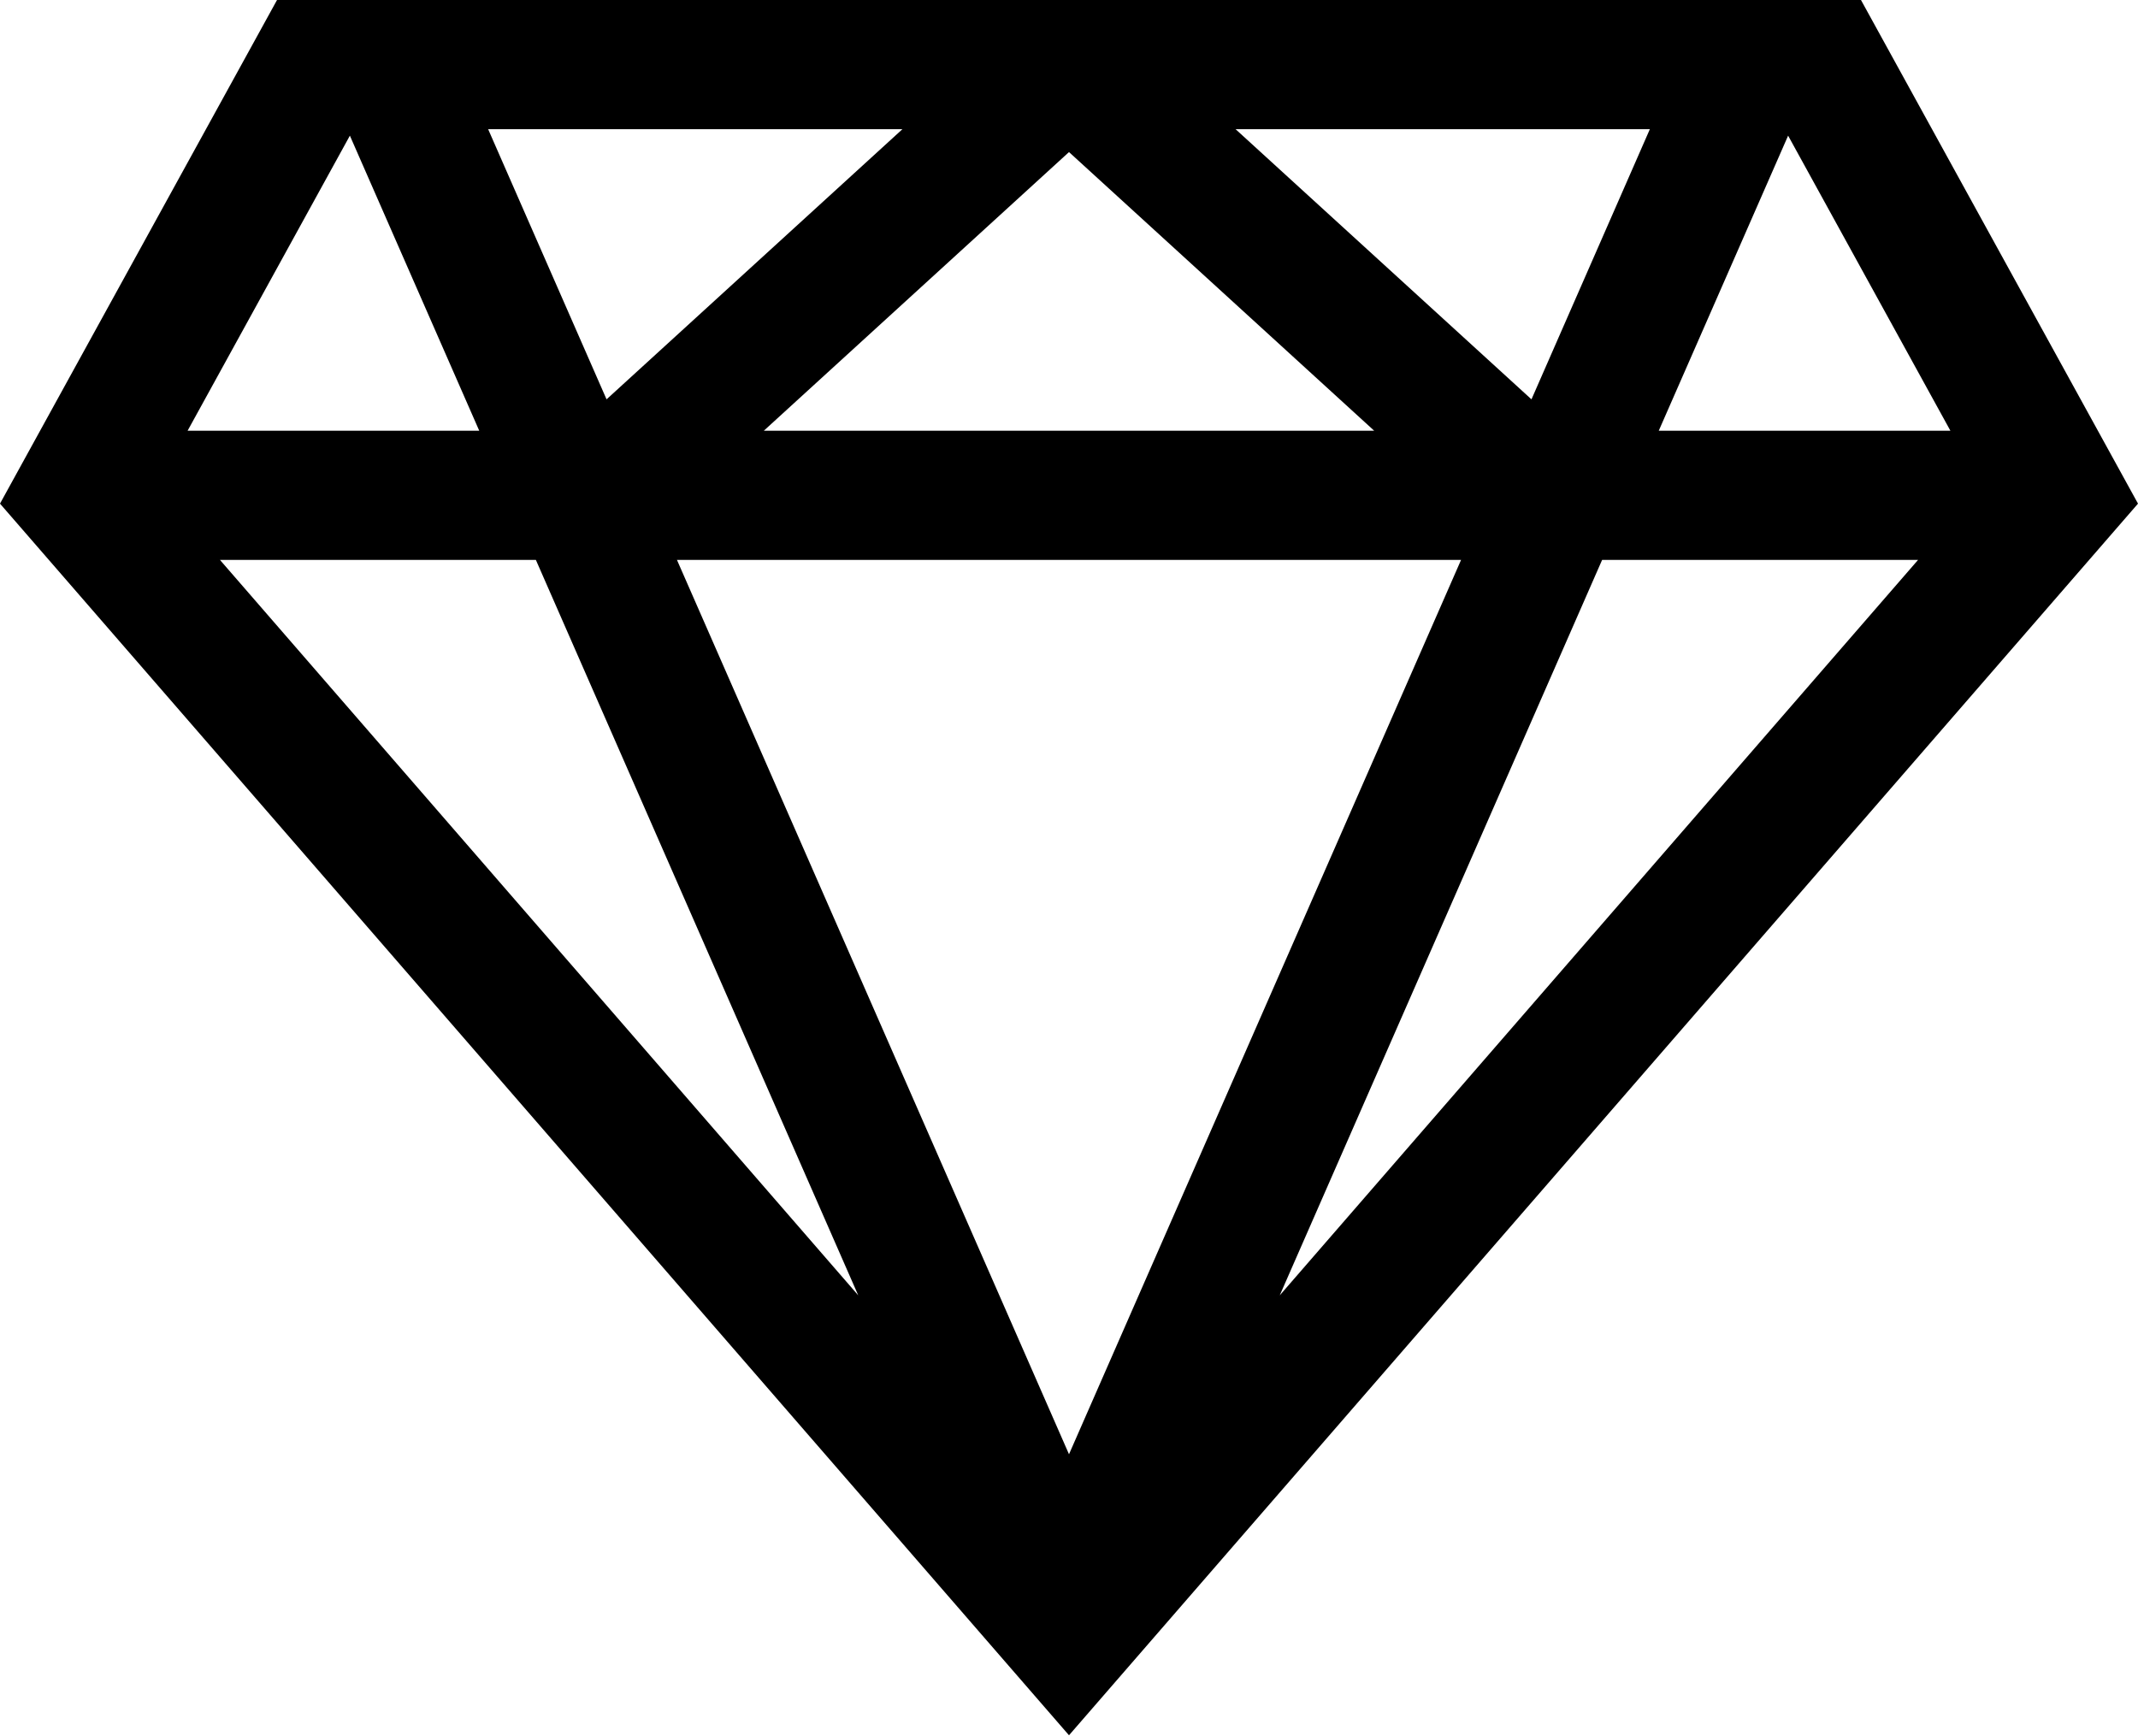
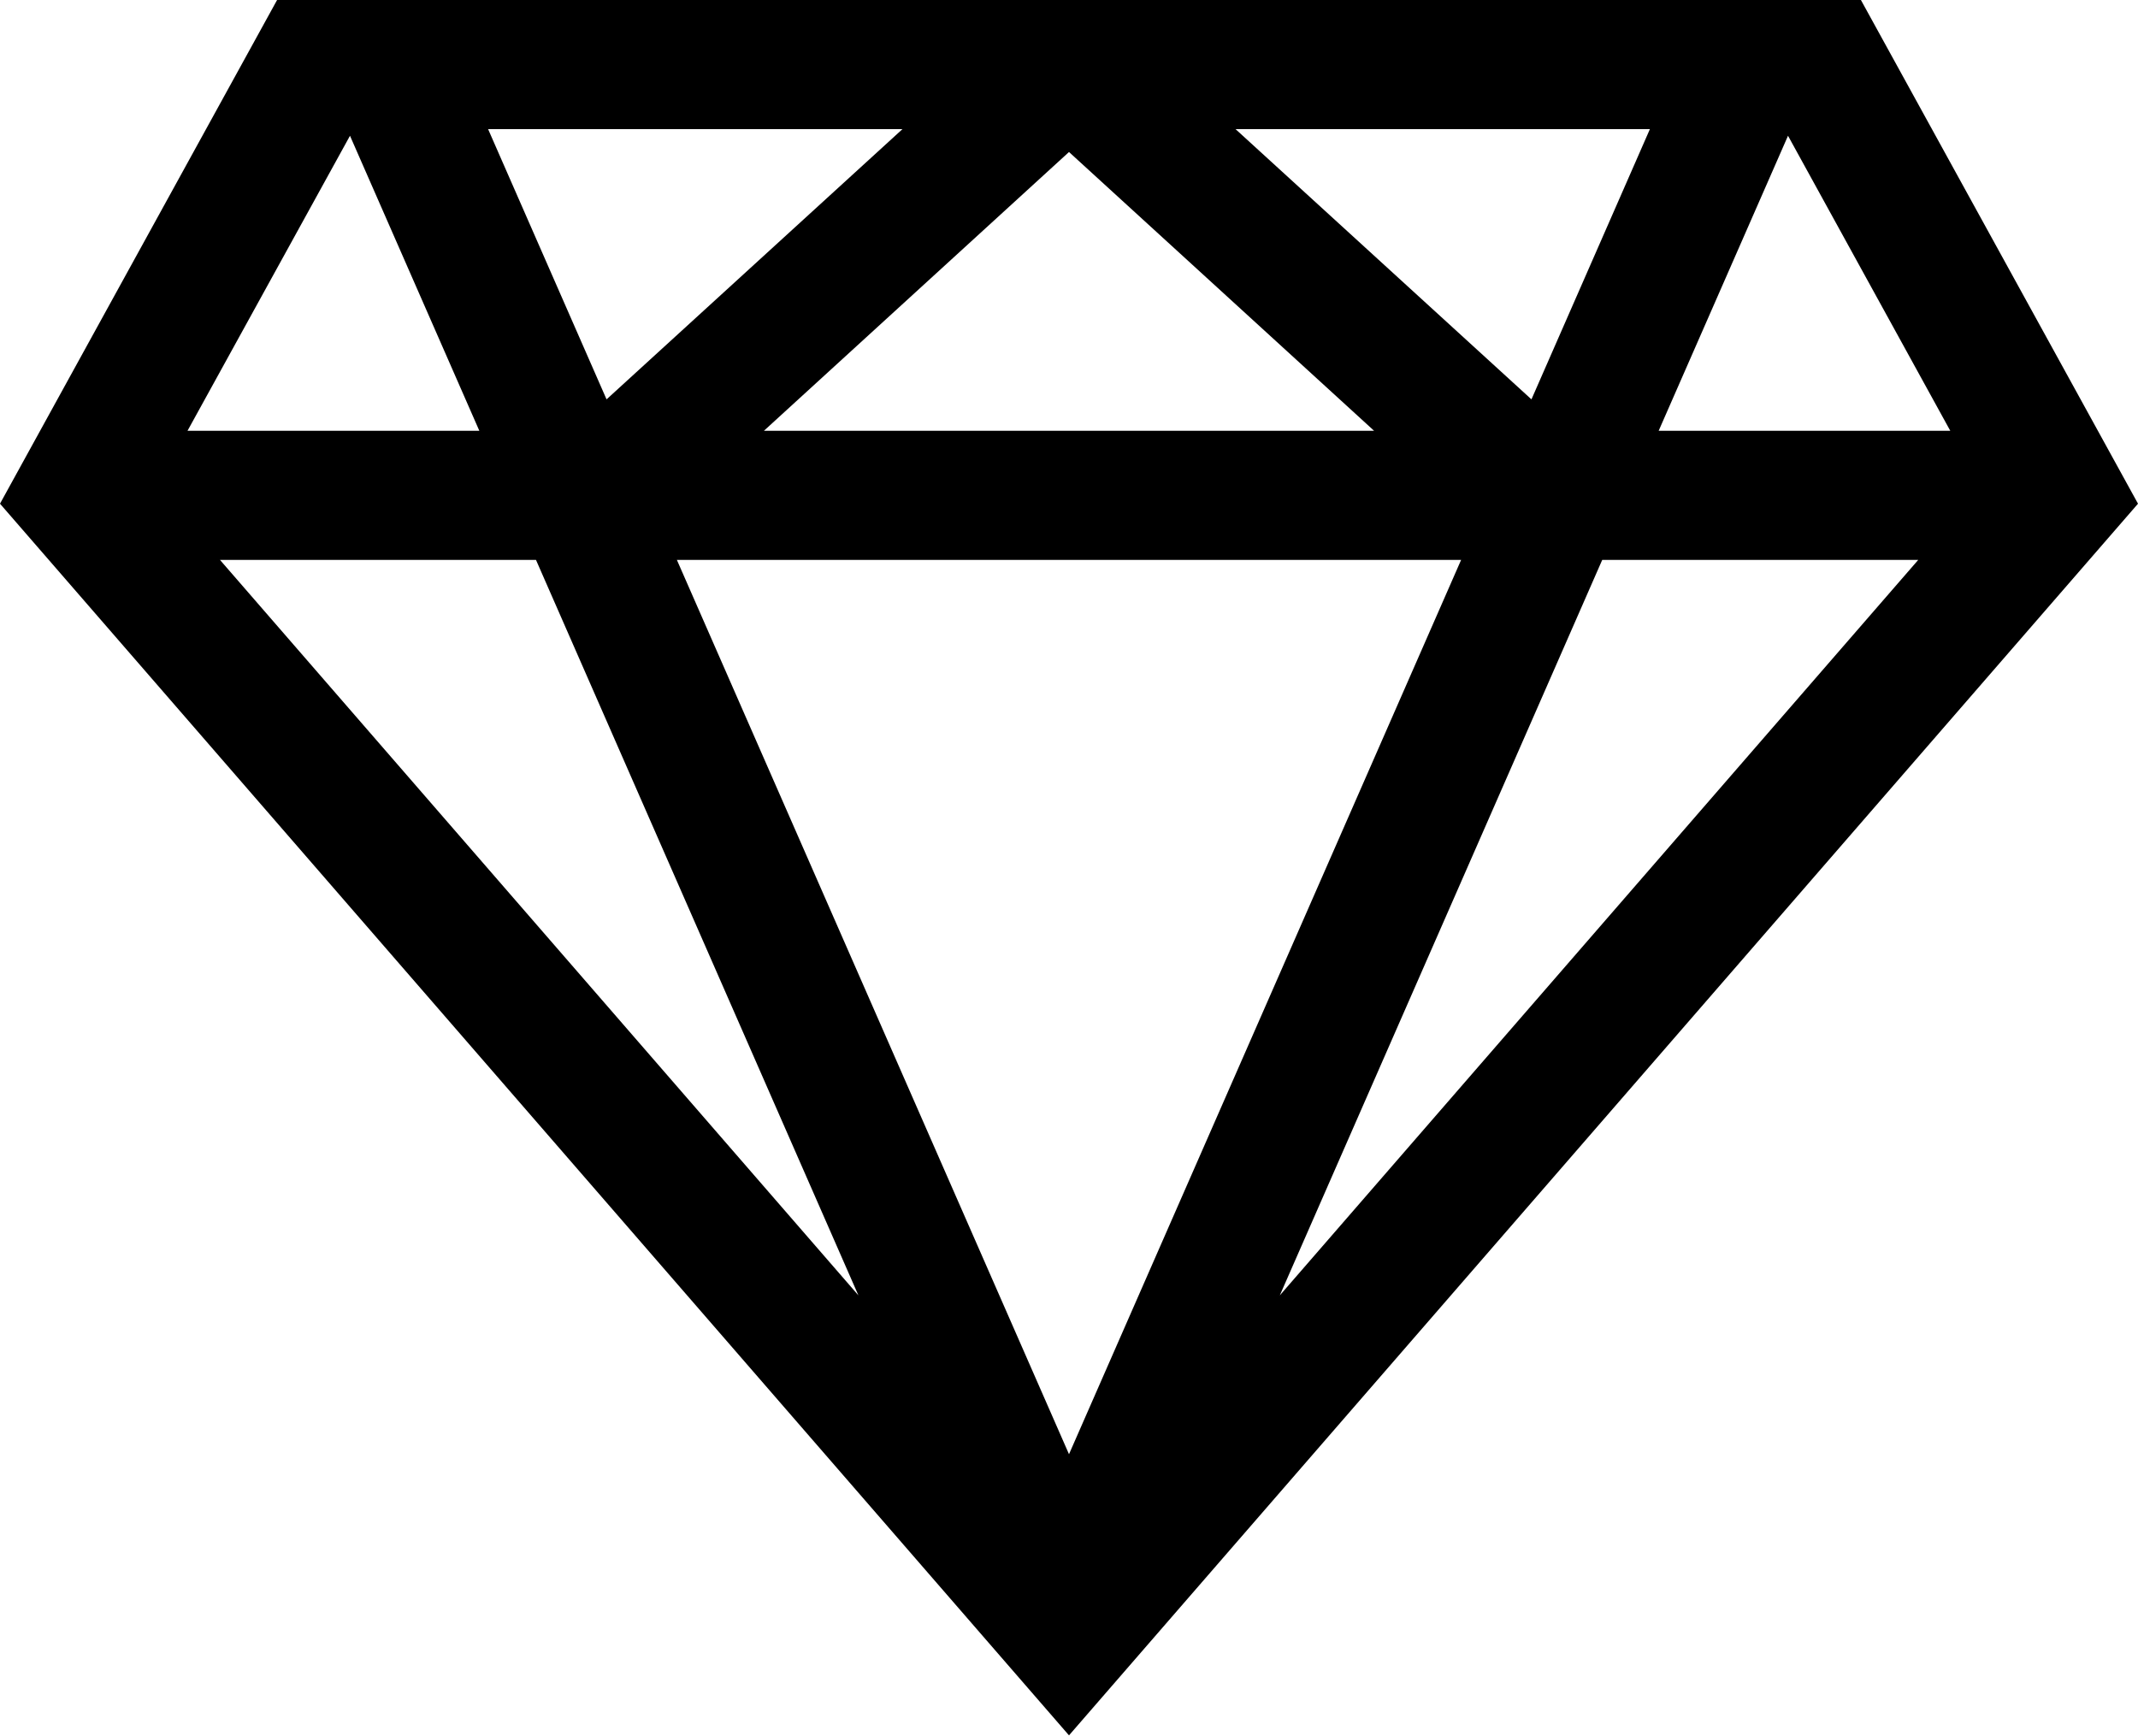
- <svg xmlns="http://www.w3.org/2000/svg" version="1.1" id="Layer_1" x="0px" y="0px" width="100px" height="81.166px" viewBox="0 0 100 81.166" enable-background="new 0 0 100 81.166" xml:space="preserve">
-   <path d="M87.043,0H50H12.957L0,23.557l50,57.609l50-57.609L87.043,0z M83.635,6.345l7.59,13.801h-13.64L83.635,6.345z M77.168,6.043  l-5.537,12.636L57.792,6.043H77.168z M64.273,20.146H50H35.727L50,7.113L64.273,20.146z M42.208,6.043L28.37,18.679L22.832,6.043  H42.208z M16.365,6.345l6.05,13.801H8.775L16.365,6.345z M10.288,26.189h14.776l15.078,34.399L10.288,26.189z M31.663,26.189H50  h18.338L50,68.022L31.663,26.189z M59.857,60.589l15.078-34.399h14.777L59.857,60.589z" />
+ <svg xmlns="http://www.w3.org/2000/svg" version="1.1" id="Layer_1" x="0px" y="0px" width="100px" height="81.17px" viewBox="0 0 100 81.17" enable-background="new 0 0 100 81.17" xml:space="preserve">
+   <g>
+     <path d="M87.04,0H50H12.96L0,23.56l50,57.61l50-57.61L87.04,0z M83.63,6.35l7.59,13.8H77.58L83.63,6.35z M77.17,6.04l-5.54,12.64   L57.79,6.04H77.17z M64.27,20.15H50H35.73L50,7.11L64.27,20.15z M42.21,6.04L28.37,18.68L22.83,6.04H42.21z M16.37,6.35l6.05,13.8   H8.77L16.37,6.35z M10.29,26.19h14.78l15.08,34.4L10.29,26.19z M31.66,26.19H50h18.34L50,68.02L31.66,26.19z M59.86,60.59   l15.08-34.4h14.78L59.86,60.59z" />
+   </g>
</svg>
